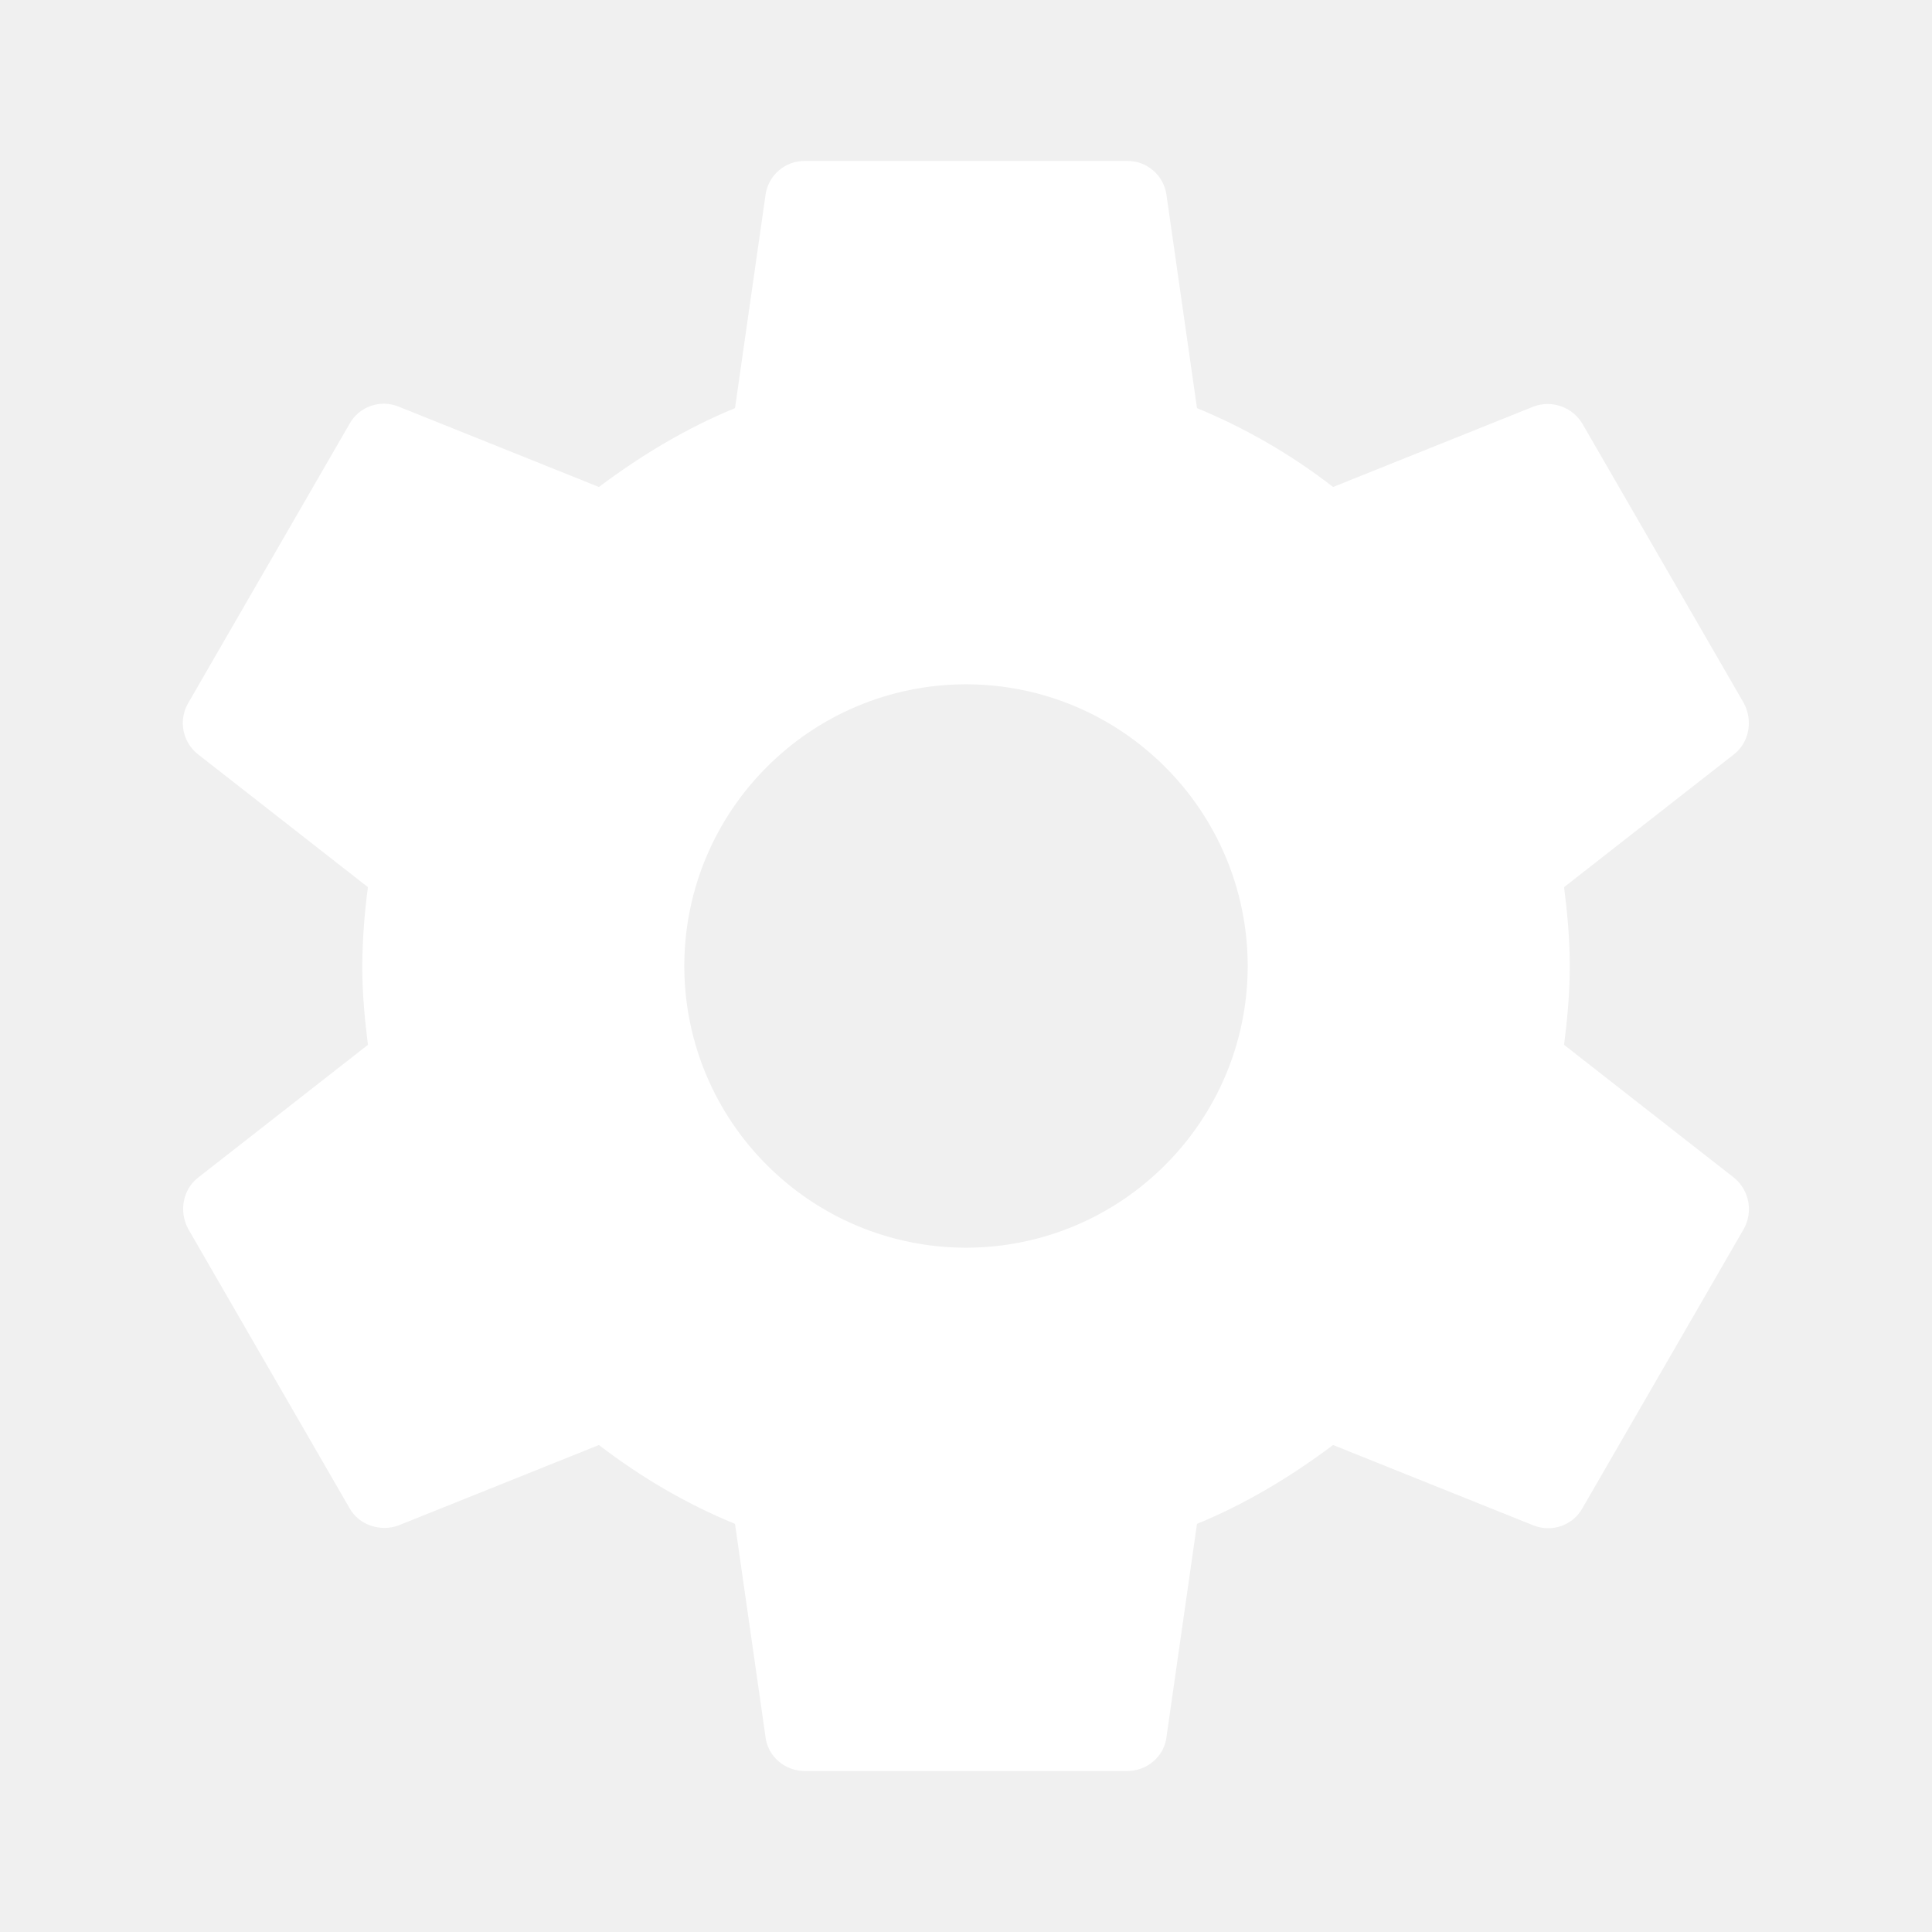
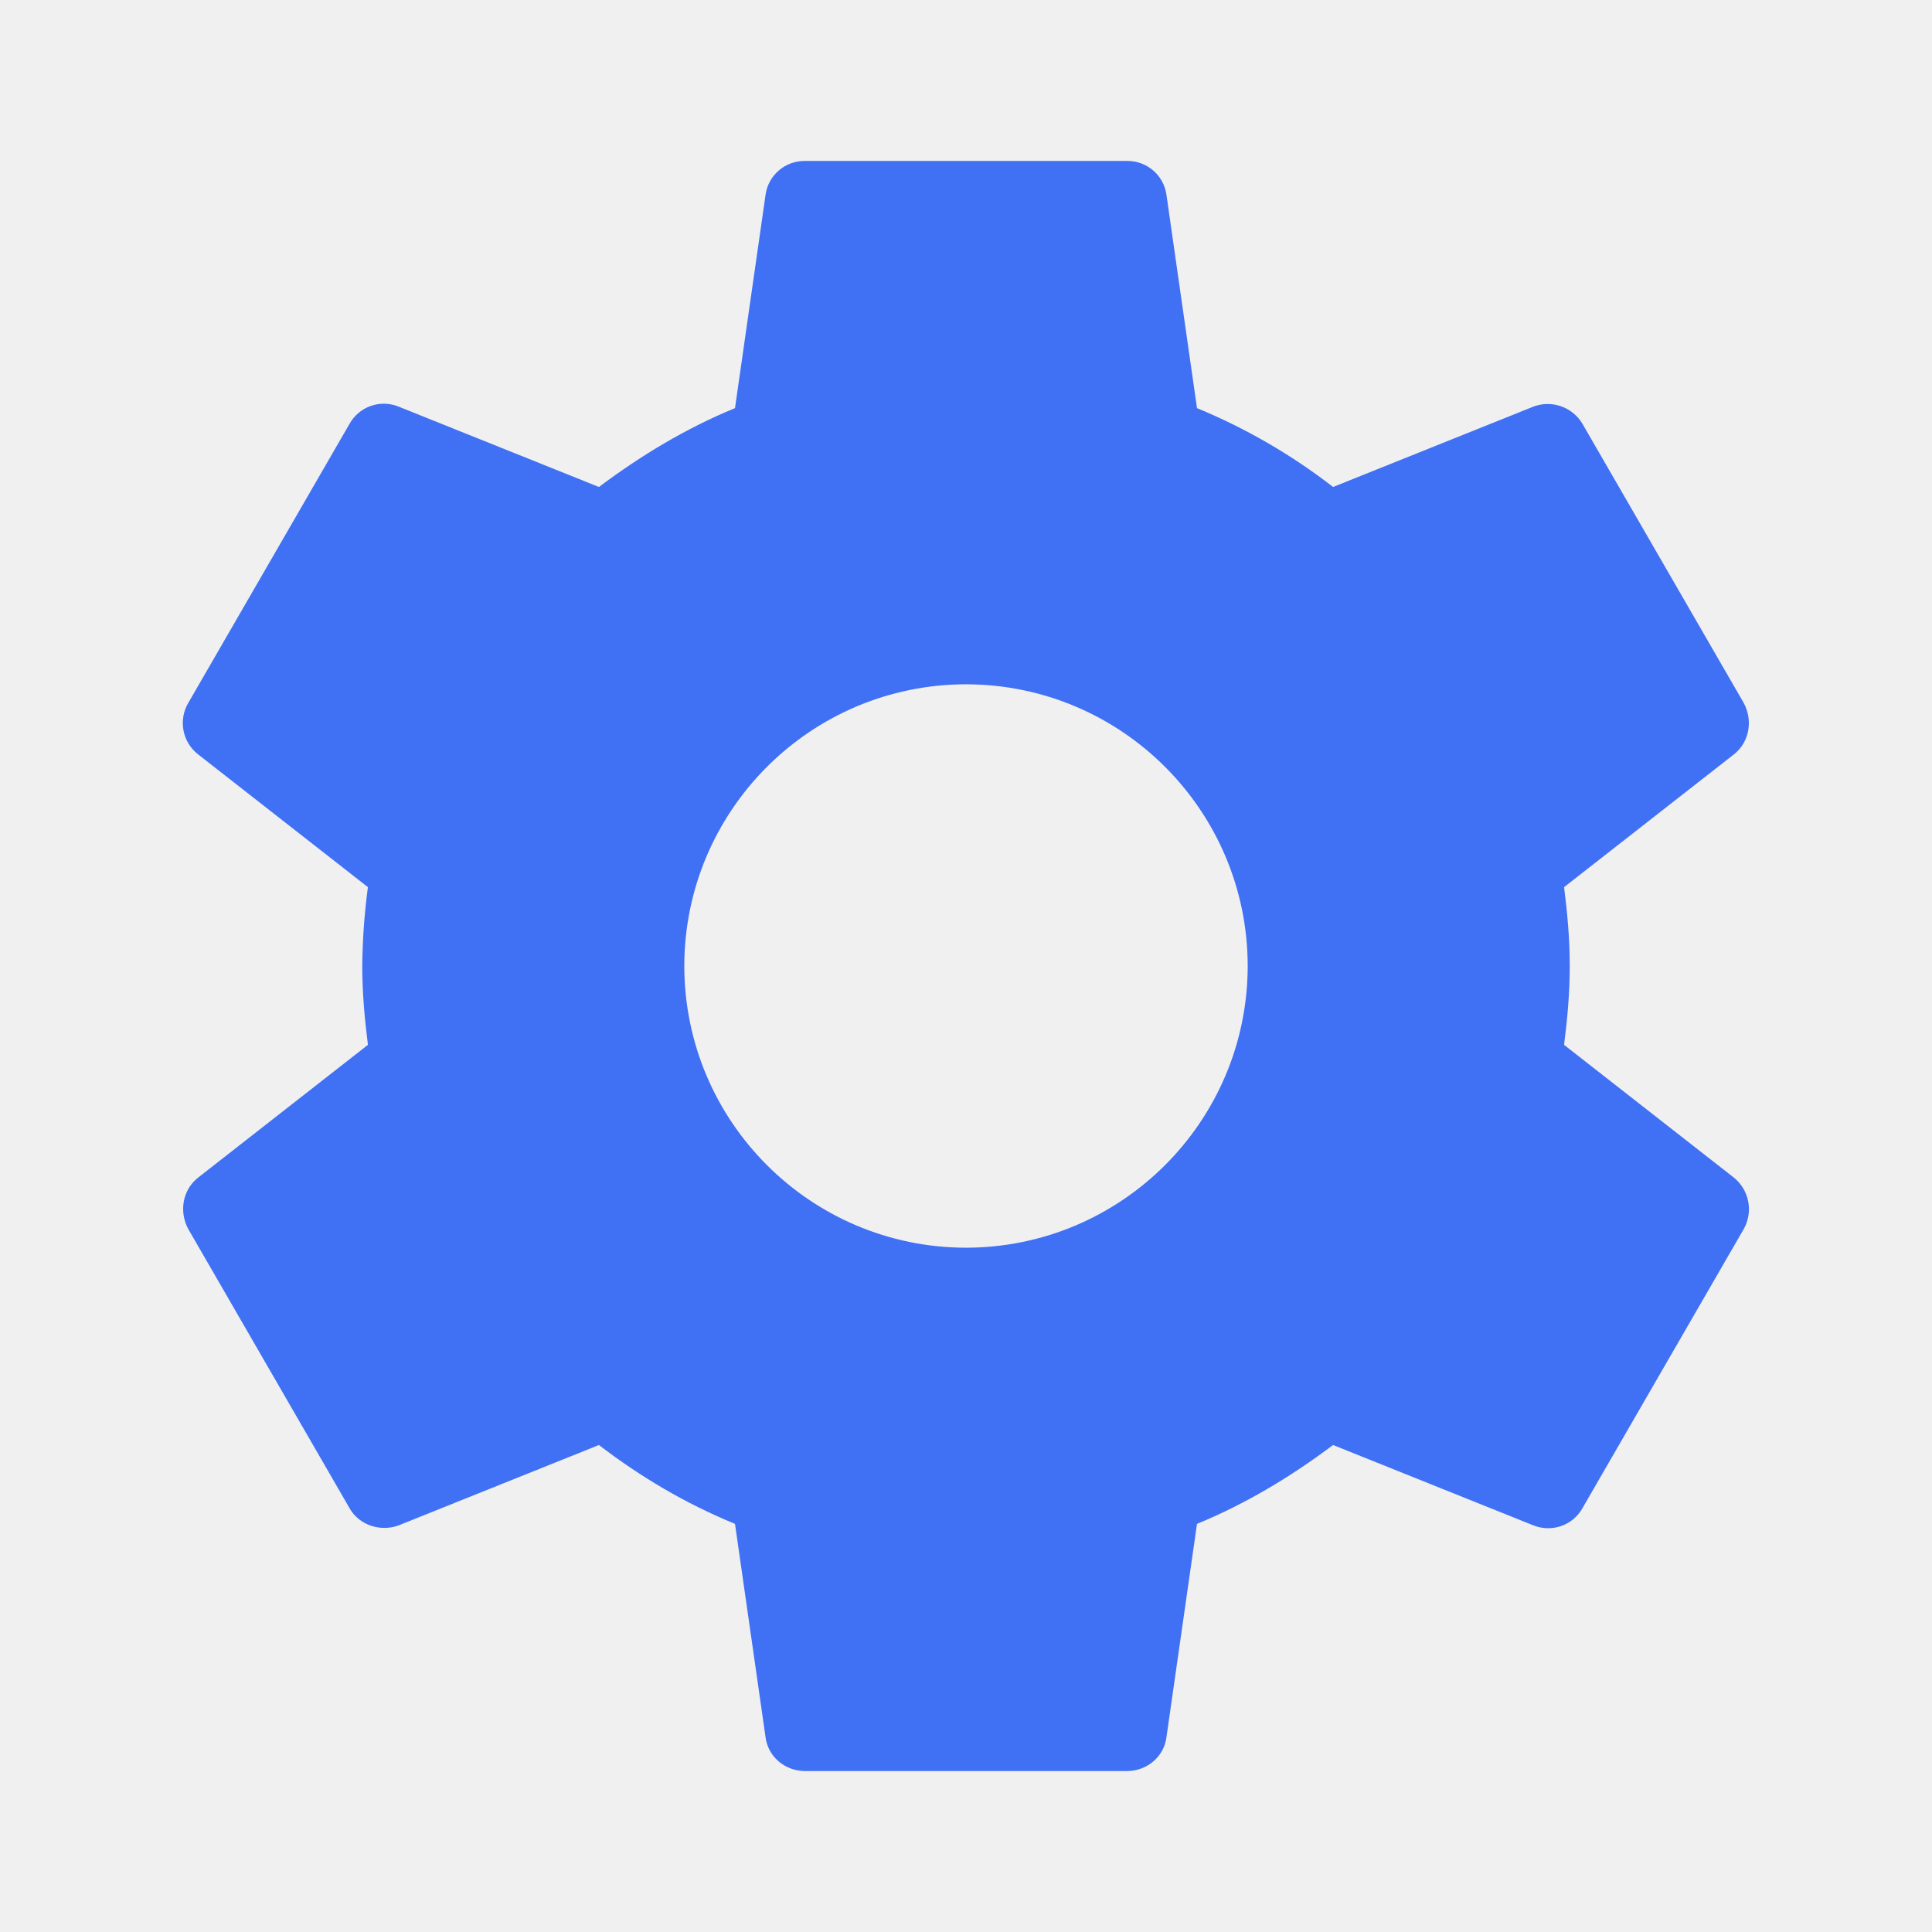
<svg xmlns="http://www.w3.org/2000/svg" width="16" height="16" viewBox="0 0 16 16">
  <g fill="none" fill-rule="evenodd">
    <path d="M0 0h16v16H0z" />
-     <path fill="#FFF" fill-rule="nonzero" d="M12.953 8.653C12.98 8.44 13 8.227 13 8c0-.227-.02-.44-.047-.653l1.407-1.1c.127-.1.16-.28.08-.427l-1.333-2.307a.335.335 0 0 0-.407-.146l-1.66.666a4.87 4.87 0 0 0-1.127-.653L9.66 1.613a.325.325 0 0 0-.327-.28H6.667a.325.325 0 0 0-.327.28L6.087 3.38c-.407.167-.78.393-1.127.653L3.3 3.367a.325.325 0 0 0-.407.146L1.56 5.82a.329.329 0 0 0 .08.427l1.407 1.1A5.287 5.287 0 0 0 3 8c0 .22.02.44.047.653l-1.407 1.1c-.127.1-.16.28-.08.427l1.333 2.307c.08.146.26.2.407.146l1.66-.666c.347.266.72.486 1.127.653l.253 1.767c.02.16.16.28.327.28h2.666c.167 0 .307-.12.327-.28l.253-1.767c.407-.167.78-.393 1.127-.653l1.66.666c.153.06.327 0 .407-.146l1.333-2.307a.336.336 0 0 0-.08-.427l-1.407-1.1zM8 10.333A2.336 2.336 0 0 1 5.667 8 2.336 2.336 0 0 1 8 5.667 2.336 2.336 0 0 1 10.333 8 2.336 2.336 0 0 1 8 10.333z" />
+     <path fill="#4070f4" fill-rule="nonzero" d="M12.953 8.653C12.98 8.44 13 8.227 13 8c0-.227-.02-.44-.047-.653l1.407-1.1c.127-.1.16-.28.08-.427l-1.333-2.307a.335.335 0 0 0-.407-.146l-1.66.666a4.87 4.87 0 0 0-1.127-.653L9.66 1.613a.325.325 0 0 0-.327-.28H6.667a.325.325 0 0 0-.327.28L6.087 3.38c-.407.167-.78.393-1.127.653L3.3 3.367a.325.325 0 0 0-.407.146L1.56 5.82a.329.329 0 0 0 .08.427l1.407 1.1A5.287 5.287 0 0 0 3 8c0 .22.02.44.047.653l-1.407 1.1c-.127.1-.16.28-.08.427l1.333 2.307c.08.146.26.2.407.146l1.66-.666c.347.266.72.486 1.127.653l.253 1.767c.02.16.16.28.327.28h2.666c.167 0 .307-.12.327-.28l.253-1.767c.407-.167.78-.393 1.127-.653l1.66.666c.153.06.327 0 .407-.146l1.333-2.307a.336.336 0 0 0-.08-.427l-1.407-1.1zM8 10.333A2.336 2.336 0 0 1 5.667 8 2.336 2.336 0 0 1 8 5.667 2.336 2.336 0 0 1 10.333 8 2.336 2.336 0 0 1 8 10.333z" />
  </g>
</svg>
